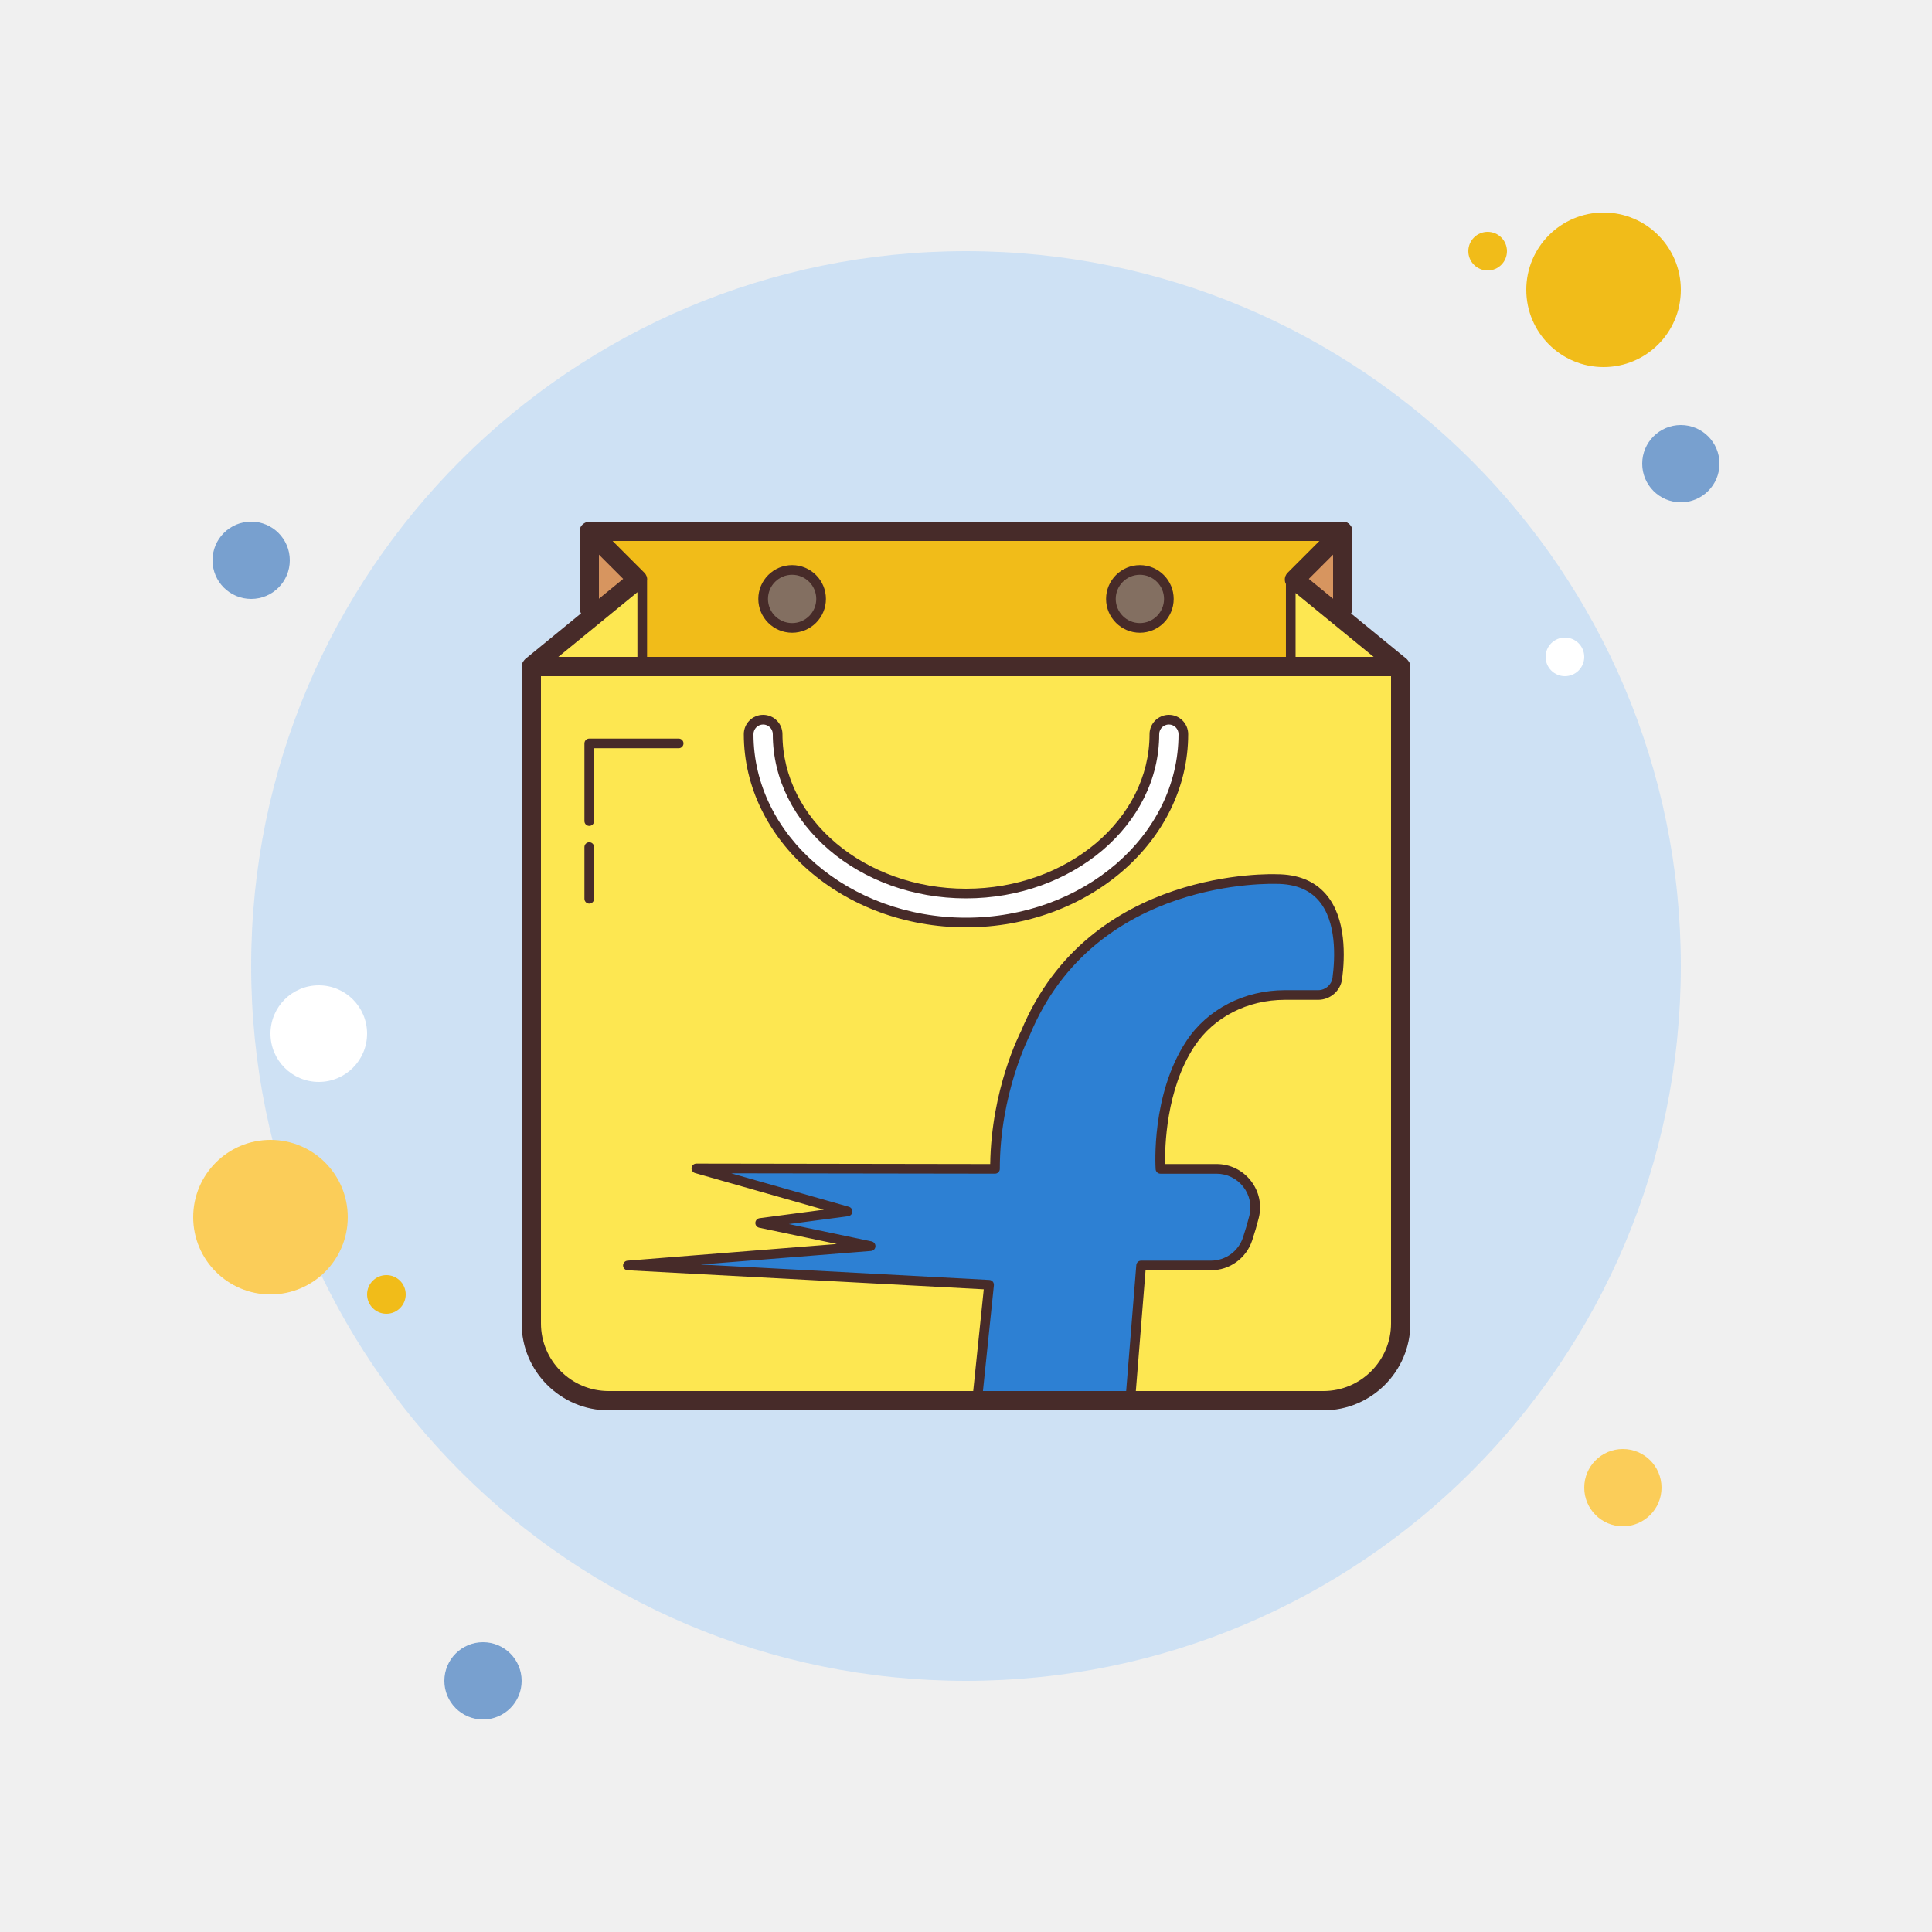
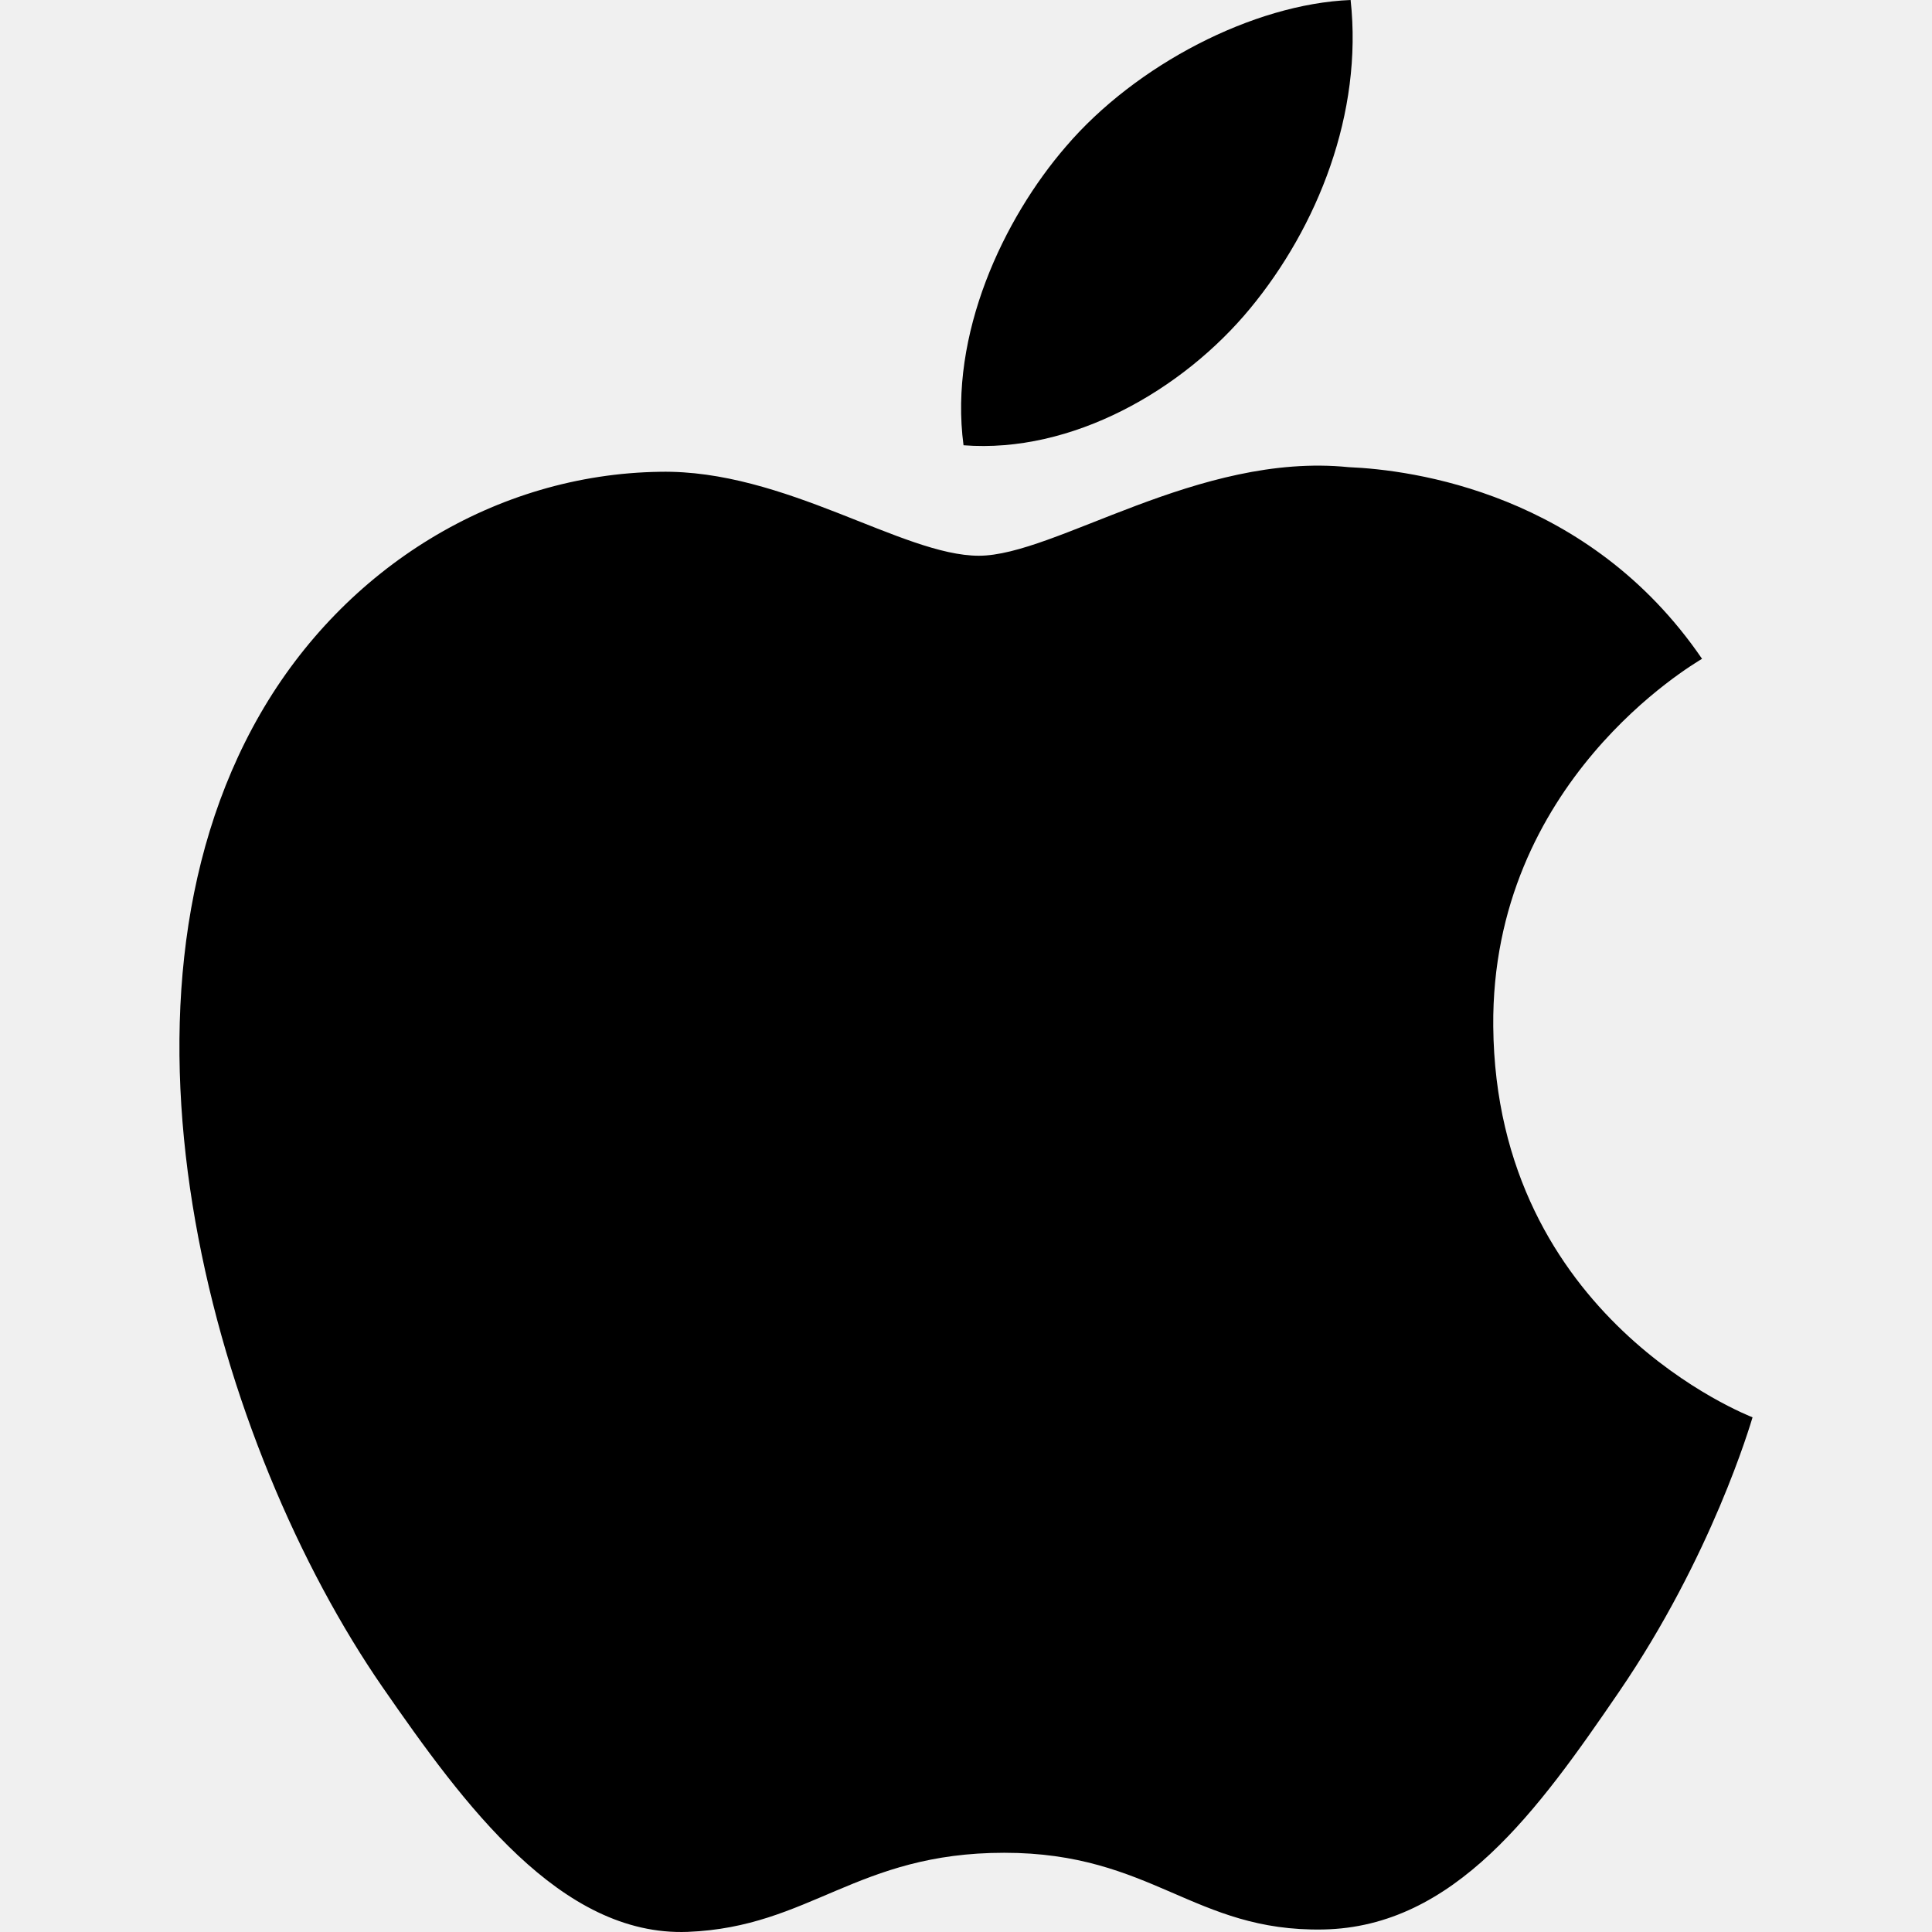
- <svg xmlns="http://www.w3.org/2000/svg" x="0px" y="0px" width="100" height="100" viewBox="0 0 100 100">
-   <path fill="#78a0cf" d="M13,27c-1.105,0-2,0.895-2,2s0.895,2,2,2s2-0.895,2-2S14.105,27,13,27z" />
-   <path fill="#f1bc19" d="M77,12c-0.552,0-1,0.448-1,1s0.448,1,1,1s1-0.448,1-1S77.552,12,77,12z" />
-   <path fill="#cee1f4" d="M50,13c-20.435,0-37,16.565-37,37s16.565,37,37,37s37-16.565,37-37S70.435,13,50,13z" />
-   <path fill="#f1bc19" d="M83,11c-2.209,0-4,1.791-4,4s1.791,4,4,4s4-1.791,4-4S85.209,11,83,11z" />
-   <path fill="#78a0cf" d="M87,22c-1.105,0-2,0.895-2,2s0.895,2,2,2s2-0.895,2-2S88.105,22,87,22z" />
-   <path fill="#fbcd59" d="M14,59c-2.209,0-4,1.791-4,4s1.791,4,4,4s4-1.791,4-4S16.209,59,14,59z" />
-   <path fill="#fbcd59" d="M84,75c-1.105,0-2,0.895-2,2s0.895,2,2,2s2-0.895,2-2S85.105,75,84,75z" />
-   <path fill="#78a0cf" d="M25,85c-1.105,0-2,0.895-2,2s0.895,2,2,2s2-0.895,2-2S26.105,85,25,85z" />
-   <path fill="#fff" d="M16.5,51c-1.381,0-2.5,1.119-2.5,2.5s1.119,2.5,2.5,2.5s2.5-1.119,2.5-2.5S17.881,51,16.5,51z" />
-   <path fill="#f1bc19" d="M20,66c-0.552,0-1,0.448-1,1s0.448,1,1,1s1-0.448,1-1S20.552,66,20,66z" />
-   <path fill="#fff" d="M81,33c-0.552,0-1,0.448-1,1s0.448,1,1,1s1-0.448,1-1S81.552,33,81,33z" />
-   <polygon fill="#f1bc19" points="66.809,29.867 68.989,27.593 31.064,27.593 33.338,29.867 27.789,34.5 33.338,34.5 72.066,34.367" />
-   <polygon fill="#d7955f" points="30.5,31.798 30.586,27.809 32.814,29.899" />
-   <polygon fill="#d7955f" points="69.5,31.798 69.414,27.809 67.186,29.899" />
-   <circle cx="41" cy="31" r="1.5" fill="#836f61" />
-   <circle cx="59" cy="31" r="1.5" fill="#836f61" />
-   <polygon fill="#fde751" points="27.93,34.382 33.166,29.695 33.242,34.638" />
-   <polygon fill="#fde751" points="72.156,34.382 66.92,29.695 66.844,34.638" />
-   <path fill="#fde751" d="M72.5,34.5v34c0,2.209-1.791,4-4,4h-37c-2.209,0-4-1.791-4-4v-34H72.5z" />
-   <path fill="#fff" d="M60.5,37.2c-0.441,0-0.8,0.359-0.8,0.8c0,4.521-4.351,8.2-9.7,8.2s-9.7-3.679-9.7-8.2 c0-0.441-0.359-0.8-0.8-0.8s-0.8,0.359-0.8,0.8c0,5.404,5.069,9.8,11.3,9.8s11.3-4.396,11.3-9.8 C61.3,37.559,60.941,37.2,60.5,37.2z" />
-   <path fill="#2d80d3" d="M58.5,72.5l0.564-7h3.611c0.865,0,1.629-0.554,1.901-1.375c0.116-0.351,0.235-0.744,0.335-1.145 c0.314-1.26-0.645-2.479-1.944-2.479h-2.903c0,0-0.251-3.759,1.554-6.486c1.07-1.617,2.95-2.514,4.889-2.514h1.72 c0.499,0,0.925-0.365,0.991-0.86c0.22-1.659,0.274-5.14-3.154-5.14c0,0-9.5-0.5-13,8c0,0-1.564,3-1.564,7l-15.457-0.024 l7.827,2.226l-4.524,0.598l5.718,1.199l-12.564,1l18.694,1l-0.598,5.782" />
-   <path fill="#472b29" d="M69.5,32c-0.276,0-0.5-0.224-0.5-0.5v-4c0-0.276,0.224-0.5,0.5-0.5s0.5,0.224,0.5,0.5v4 C70,31.776,69.776,32,69.5,32z" />
-   <path fill="#472b29" d="M41,32.75c-0.965,0-1.75-0.785-1.75-1.75s0.785-1.75,1.75-1.75s1.75,0.785,1.75,1.75 S41.965,32.75,41,32.75z M41,29.75c-0.689,0-1.25,0.561-1.25,1.25s0.561,1.25,1.25,1.25s1.25-0.561,1.25-1.25 S41.689,29.75,41,29.75z" />
-   <path fill="#472b29" d="M59,32.75c-0.965,0-1.75-0.785-1.75-1.75s0.785-1.75,1.75-1.75s1.75,0.785,1.75,1.75 S59.965,32.75,59,32.75z M59,29.75c-0.689,0-1.25,0.561-1.25,1.25s0.561,1.25,1.25,1.25s1.25-0.561,1.25-1.25 S59.689,29.75,59,29.75z" />
-   <path fill="#472b29" d="M60.5,37.5c0.276,0,0.5,0.224,0.5,0.5c0,5.238-4.935,9.5-11,9.5S39,43.238,39,38 c0-0.276,0.224-0.5,0.5-0.5S40,37.724,40,38c0,4.687,4.486,8.5,10,8.5s10-3.813,10-8.5C60,37.724,60.224,37.5,60.5,37.5 M60.5,37c-0.551,0-1,0.449-1,1c0,4.411-4.262,8-9.5,8s-9.5-3.589-9.5-8c0-0.551-0.449-1-1-1s-1,0.449-1,1 c0,5.514,5.159,10,11.5,10s11.5-4.486,11.5-10C61.5,37.449,61.051,37,60.5,37L60.5,37z" />
-   <path fill="#472b29" d="M30.5,42.75c-0.138,0-0.25-0.112-0.25-0.25v-4.021c0-0.138,0.112-0.25,0.25-0.25h4.628 c0.138,0,0.25,0.112,0.25,0.25s-0.112,0.25-0.25,0.25H30.75V42.5C30.75,42.638,30.638,42.75,30.5,42.75z" />
-   <path fill="#472b29" d="M30.5,46.771c-0.138,0-0.25-0.112-0.25-0.25v-2.676c0-0.138,0.112-0.25,0.25-0.25 s0.25,0.112,0.25,0.25v2.676C30.75,46.659,30.638,46.771,30.5,46.771z" />
-   <path fill="#472b29" d="M72.995,34.475c-0.002-0.034-0.011-0.066-0.02-0.099c-0.008-0.031-0.013-0.061-0.027-0.089 c-0.012-0.026-0.031-0.047-0.048-0.071c-0.022-0.03-0.042-0.06-0.069-0.085c-0.006-0.005-0.008-0.013-0.015-0.018l-5.072-4.15 l2.109-2.109c0.143-0.143,0.186-0.358,0.108-0.545S69.702,27,69.5,27h-39c-0.092,0-0.174,0.032-0.248,0.075 c-0.018,0.01-0.033,0.021-0.05,0.033c-0.07,0.053-0.129,0.117-0.163,0.199c0,0-0.001,0-0.001,0.001c-0.001,0.002,0,0.003,0,0.005 C30.014,27.371,30,27.434,30,27.5v4c0,0.092,0.031,0.173,0.075,0.247l-2.891,2.366c-0.006,0.005-0.009,0.013-0.015,0.018 c-0.028,0.025-0.048,0.055-0.069,0.085c-0.017,0.024-0.036,0.045-0.048,0.071c-0.013,0.028-0.019,0.059-0.027,0.089 c-0.009,0.033-0.018,0.065-0.02,0.099c0,0.009-0.005,0.016-0.005,0.025v34c0,2.481,2.019,4.5,4.5,4.5h37 c2.481,0,4.5-2.019,4.5-4.5v-34C73,34.491,72.995,34.484,72.995,34.475z M71.1,34h-4.041v-3.306L71.1,34z M68.293,28 l-1.646,1.646c-0.1,0.1-0.153,0.237-0.146,0.379c0.004,0.073,0.024,0.143,0.058,0.206V34H33.492v-3.949 c0.001-0.009,0.006-0.017,0.007-0.026c0.008-0.142-0.046-0.279-0.146-0.379L31.707,28H68.293z M31,28.707l1.256,1.256L31,30.99 V28.707z M32.992,30.652V34H28.9L32.992,30.652z M51.385,66.338c-0.045-0.053-0.108-0.084-0.177-0.088l-14.942-0.799l8.817-0.702 c0.124-0.01,0.222-0.109,0.229-0.233c0.009-0.124-0.076-0.234-0.197-0.261l-4.285-0.898l3.073-0.406 c0.117-0.016,0.207-0.111,0.216-0.229s-0.066-0.227-0.181-0.259l-6.093-1.733L51.5,60.75c0.066,0,0.13-0.026,0.177-0.073 s0.073-0.11,0.073-0.177c0-3.887,1.52-6.855,1.545-6.905c3.39-8.23,12.665-7.84,12.769-7.845c0.951,0,1.684,0.286,2.179,0.852 c0.952,1.087,0.864,2.977,0.728,4.006c-0.048,0.366-0.368,0.643-0.743,0.643h-1.72c-2.104,0-4.009,0.981-5.097,2.626 c-1.831,2.766-1.606,6.483-1.596,6.641c0.009,0.131,0.117,0.233,0.249,0.233h2.903c0.544,0,1.048,0.246,1.383,0.675 c0.333,0.426,0.448,0.971,0.318,1.494c-0.086,0.346-0.197,0.726-0.33,1.128c-0.238,0.72-0.906,1.203-1.663,1.203h-3.611 c-0.13,0-0.238,0.1-0.249,0.229L58.29,72h-7.413l0.567-5.475C51.45,66.458,51.429,66.39,51.385,66.338z M72,68.5 c0,1.93-1.57,3.5-3.5,3.5h-9.709l0.503-6.25h3.381c0.973,0,1.832-0.621,2.138-1.547c0.137-0.414,0.251-0.806,0.34-1.163 c0.169-0.674,0.02-1.375-0.409-1.923c-0.431-0.551-1.078-0.867-1.776-0.867h-2.662c-0.017-0.852,0.039-3.857,1.521-6.099 c0.996-1.504,2.745-2.401,4.681-2.401h1.72c0.625,0,1.158-0.463,1.239-1.076c0.147-1.113,0.234-3.166-0.848-4.401 c-0.594-0.679-1.452-1.022-2.54-1.022c0,0-0.001,0-0.002,0c-0.091-0.001-9.715-0.414-13.234,8.135 c-0.063,0.122-1.528,2.977-1.59,6.865l-15.209-0.024c-0.125,0-0.23,0.092-0.248,0.215c-0.017,0.124,0.06,0.241,0.18,0.275 l6.667,1.896l-3.329,0.44c-0.12,0.017-0.212,0.117-0.217,0.238c-0.005,0.122,0.079,0.229,0.198,0.255l4.02,0.843L32.48,65.251 c-0.132,0.01-0.232,0.121-0.23,0.252c0.002,0.132,0.105,0.239,0.236,0.247l18.433,0.985L50.373,72H31.5c-1.93,0-3.5-1.57-3.5-3.5 V35h44V68.5z" />
+ <svg xmlns="http://www.w3.org/2000/svg" fill="#000000" width="800px" height="800px" viewBox="-52.01 0 560.035 560.035">
+   <path d="M380.844 297.529c.787 84.752 74.349 112.955 75.164 113.314-.622 1.988-11.754 40.191-38.756 79.652-23.343 34.117-47.568 68.107-85.731 68.811-37.499.691-49.557-22.236-92.429-22.236-42.859 0-56.256 21.533-91.753 22.928-36.837 1.395-64.889-36.891-88.424-70.883-48.093-69.53-84.846-196.475-35.496-282.165 24.516-42.554 68.328-69.501 115.882-70.192 36.173-.69 70.315 24.336 92.429 24.336 22.1 0 63.59-30.096 107.208-25.676 18.26.76 69.517 7.376 102.429 55.552-2.652 1.644-61.159 35.704-60.523 106.559M310.369 89.418C329.926 65.745 343.089 32.79 339.498 0 311.308 1.133 277.22 18.785 257 42.445c-18.121 20.952-33.991 54.487-29.709 86.628 31.421 2.431 63.52-15.967 83.078-39.655" />
</svg>
